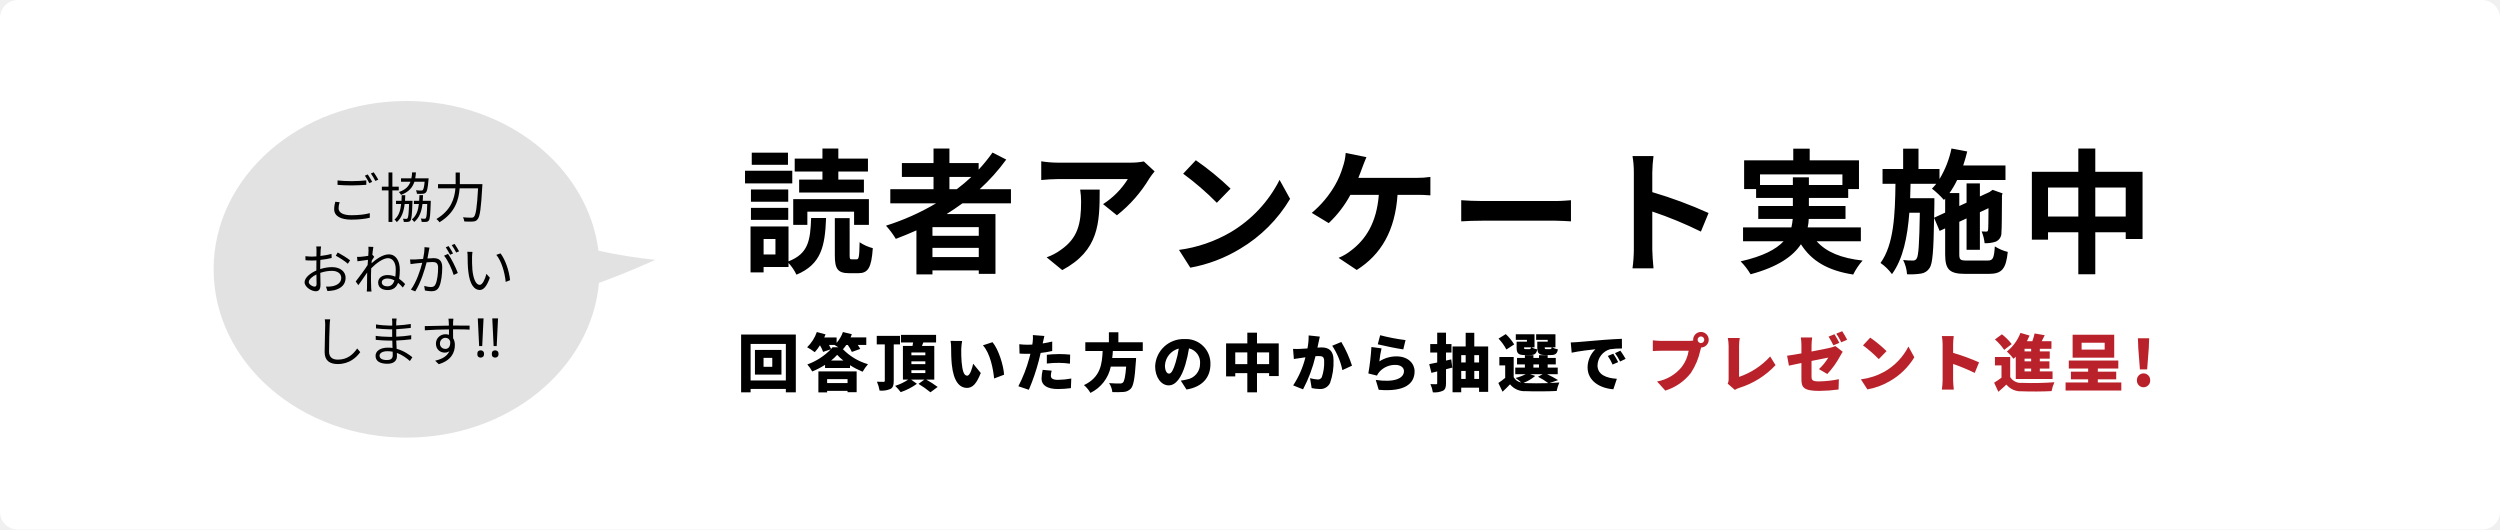
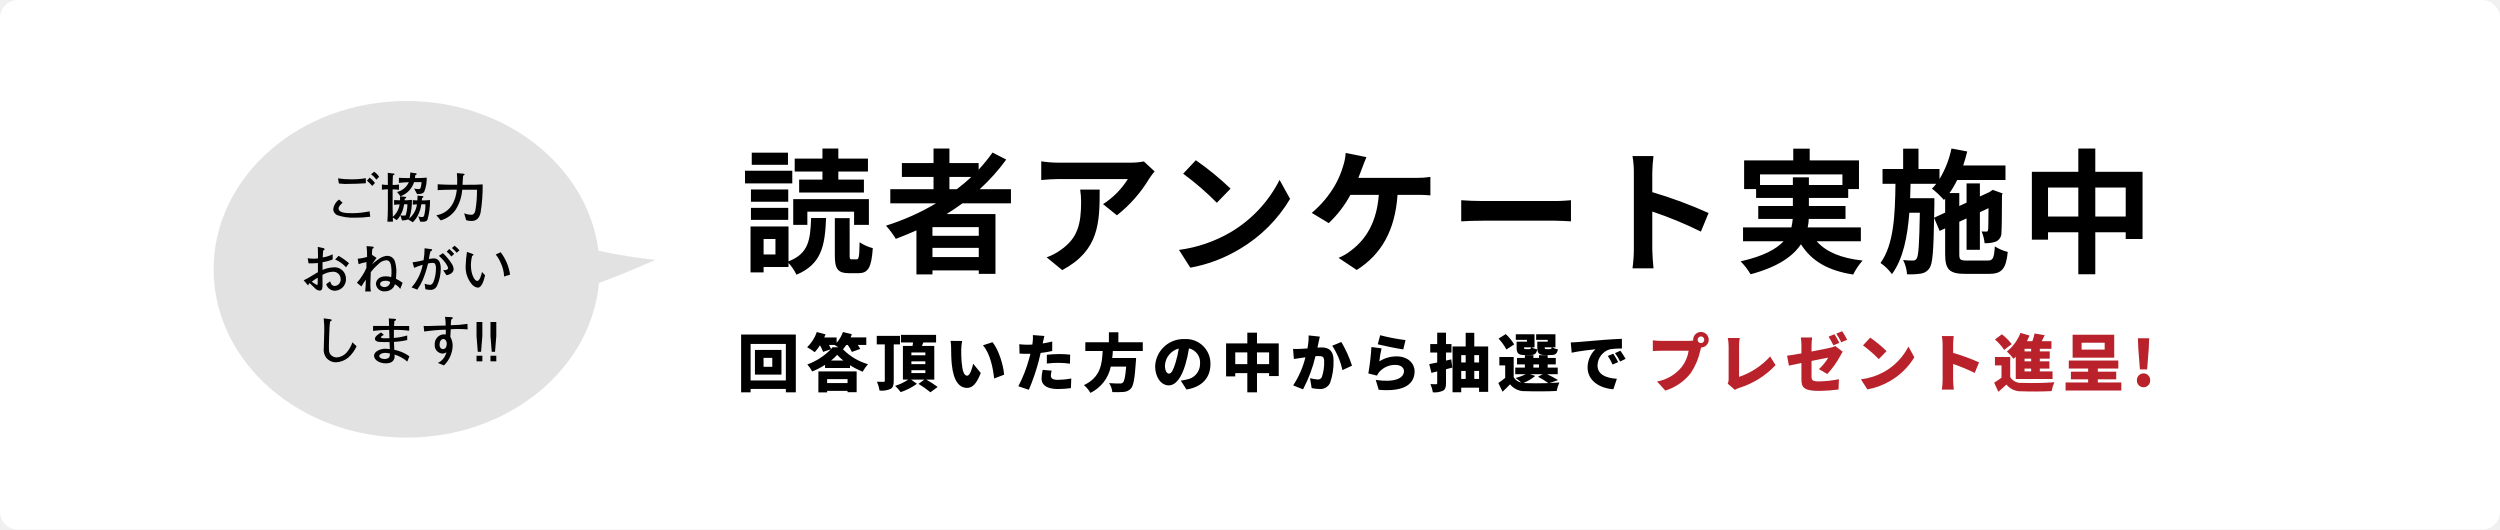
<svg xmlns="http://www.w3.org/2000/svg" width="557" height="118" viewBox="0 0 557 118">
-   <g id="グループ_41308" data-name="グループ 41308" transform="translate(-4949.56 -611.453)">
-     <path id="パス_3736" data-name="パス 3736" d="M4,0H553a4,4,0,0,1,4,4V114a4,4,0,0,1-4,4H4a4,4,0,0,1-4-4V4A4,4,0,0,1,4,0Z" transform="translate(4949.56 611.453)" fill="#fff" />
-     <path id="パス_3738" data-name="パス 3738" d="M18.24-18.48H13.05v2.88H27.48v-2.88h-5.7v-1.8h6.6v-2.88h-6.6v-2.25H18.24v2.25H12.06v2.88h6.18Zm-3.36,7.14H25.29V-8.4h3.3v-5.73H11.73V-8.4h3.15ZM10.56-24.48H2.49v2.7h8.07Zm.96,4.02H.99v2.82H11.52Zm-.9,4.17H2.31v2.73h8.31ZM2.31-9.51h8.31v-2.67H2.31ZM7.77-1.8H5.13V-5.25H7.77Zm2.91-6.24H2.22V2.19H5.13V.99h5.55V.09A10.3,10.3,0,0,1,12.45,2.7C18,.39,18.81-3.66,19.05-9.93H15.72c-.18,5.01-.6,7.92-5.04,9.66ZM24.81-.72c-.45,0-.51-.09-.51-.96V-9.9H21v8.25c0,3.03.6,4.02,3.21,4.02h2.01c2.16,0,2.94-1.14,3.24-5.58a9.372,9.372,0,0,1-2.94-1.32c-.06,3.33-.18,3.81-.66,3.81ZM46.53-19.08h4.89a40.966,40.966,0,0,1-3.24,2.73H46.53ZM53.07-5.97H42.75V-7.89H53.07ZM42.75-1.23V-3.27H53.07v2.04ZM60.24-13.2v-3.15H53.28a43.88,43.88,0,0,0,5.91-6.6l-3.06-1.56a36.533,36.533,0,0,1-3.09,3.81v-1.47H46.53v-3.24H42.99v3.24H35.94v3.09h7.05v2.73H33.36v3.15h10.2A53.4,53.4,0,0,1,32.4-8.22a19.657,19.657,0,0,1,2.19,2.94c1.53-.57,3.09-1.23,4.59-1.89V2.64h3.57v-.9H53.07v.78h3.72V-10.8H45.9c1.23-.78,2.37-1.56,3.54-2.4Zm15.42-3.06a16.631,16.631,0,0,1,.21,2.7c0,4.92-.72,8.1-4.53,10.74a11.854,11.854,0,0,1-3.15,1.65l3.48,2.85c8.19-4.38,8.34-10.5,8.34-17.94Zm14.19-6.27a14.946,14.946,0,0,1-3.03.27H70.65a23.783,23.783,0,0,1-3.66-.3v4.17c1.41-.12,2.4-.21,3.66-.21H86.28a17.841,17.841,0,0,1-5.52,5.58l3.09,2.49a30.187,30.187,0,0,0,7.23-8.22,15.1,15.1,0,0,1,1.17-1.56Zm11.58-.27-2.82,3a62.378,62.378,0,0,1,7.5,6.48l3.06-3.15A63,63,0,0,0,101.43-22.8ZM97.68-2.82l2.52,3.96a32.489,32.489,0,0,0,11.13-4.23,31.9,31.9,0,0,0,11.1-11.1l-2.34-4.23A28.447,28.447,0,0,1,109.17-6.75,30.92,30.92,0,0,1,97.68-2.82Zm39.96-16.05c.33-.78.6-1.56.84-2.19s.63-1.68.96-2.43l-4.62-.93a11.786,11.786,0,0,1-.63,3.09,18.854,18.854,0,0,1-1.74,4.08,22.973,22.973,0,0,1-5.19,6.18l3.78,2.28a24.6,24.6,0,0,0,4.83-6.3h6.33c-.48,6.27-2.97,9.96-6.12,12.36a11.171,11.171,0,0,1-2.85,1.68l4.05,2.7c5.43-3.42,8.55-8.76,9.09-16.74h4.2a31.01,31.01,0,0,1,3.12.12v-4.11a19.671,19.671,0,0,1-3.12.21Zm22.92,9.69c1.11-.09,3.12-.15,4.83-.15H181.5c1.26,0,2.79.12,3.51.15v-4.71c-.78.06-2.13.18-3.51.18H165.39c-1.56,0-3.75-.09-4.83-.18Zm55.11-1.86a97.982,97.982,0,0,0-12.54-4.65V-20.1a32.623,32.623,0,0,1,.27-3.63h-4.68a20.923,20.923,0,0,1,.3,3.63V-2.88a32.1,32.1,0,0,1-.3,4.17h4.68c-.12-1.2-.27-3.3-.27-4.17v-8.49A86.651,86.651,0,0,1,213.96-6.9Zm11.46-6.24v-2.37h18.36v2.37h-7.47v-1.71h-3.57v1.71ZM249.6-4.74V-7.83H237.75a10.186,10.186,0,0,0,.24-1.89h8.19V-12.6h-8.16v-1.8h8.76v-1.98h2.4v-6.39H238.2v-2.61h-3.66v2.61H223.59v6.39h2.67v1.98h8.19v1.8h-7.71v2.88h7.68a13.75,13.75,0,0,1-.3,1.89H223.35v3.09h9.03c-1.65,1.77-4.53,3.33-9.57,4.47a14.559,14.559,0,0,1,2.22,2.88c6.12-1.65,9.45-4.02,11.22-6.69,2.37,3.72,5.94,5.85,11.64,6.75a13.88,13.88,0,0,1,2.1-3.12c-4.74-.51-8.1-1.89-10.23-4.29Zm16.32-5.25.06-3v-1.35h-5.4c.03-1.05.06-2.13.09-3.21h5.73a11.184,11.184,0,0,1-.96,1.08,19.454,19.454,0,0,1,2.67,2.52l.27-.3v3.12Zm7.32,9.54c-1.5,0-1.71-.18-1.71-1.41V-9.09l1.62-.75v6.99h2.97v-8.37l1.92-.9c-.03,2.85-.03,4.5-.09,4.77-.03.39-.18.45-.42.45s-.66,0-1.02-.03a9.012,9.012,0,0,1,.66,2.61,6.783,6.783,0,0,0,2.46-.33,2.1,2.1,0,0,0,1.29-2.07c.09-.9.09-3.96.12-8.22l.12-.48-2.22-.78-.54.39-.12.09-2.16.99v-2.91h-2.97v4.29l-1.62.75v-2.88h-2.19a19.534,19.534,0,0,0,1.71-2.91h10.77v-3.24H272.4c.33-1.02.66-2.07.9-3.12l-3.51-.66a21.67,21.67,0,0,1-2.67,6.81v-2.25h-4.68v-4.53h-3.42v4.53h-4.59v3.3h2.88c-.09,6.93-.36,13.53-3.33,17.64a10.588,10.588,0,0,1,2.55,2.49c2.49-3.42,3.45-8.28,3.87-13.68h2.34c-.12,7.05-.3,9.57-.69,10.17a.871.871,0,0,1-.87.48,16.757,16.757,0,0,1-2.16-.12,8.377,8.377,0,0,1,.87,3.18,15.682,15.682,0,0,0,3.09-.15,2.687,2.687,0,0,0,1.92-1.23c.69-.96.9-3.84,1.02-11.19l1.23,2.91,1.23-.57v5.76c0,3.42.96,4.38,4.5,4.38h5.25c2.91,0,3.81-1.14,4.2-4.89a9.826,9.826,0,0,1-2.88-1.23c-.18,2.64-.42,3.15-1.59,3.15Zm28.59-9.81v-6.45h6.78v6.45Zm-10.53,0v-6.45h6.75v6.45Zm10.53-9.96v-5.19h-3.78v5.19H287.7V-5.1h3.6V-6.75h6.75V2.61h3.78V-6.75h6.78v1.5h3.75V-20.22Z" transform="translate(5114.56 669.952)" />
-     <path id="パス_3739" data-name="パス 3739" d="M7.854-4.368H5.908V-6.356H7.854ZM3.99-8.12v5.5H9.9v-5.5Zm-.966,6.8V-9.464h7.854v8.148ZM.91-11.55V1.33H3.024V.574h7.854V1.33H13.1V-11.55ZM24.626-1.61v.868h-4.55V-1.61Zm-6.5,2.954h1.946V.994h4.55V1.3h2.03V-3.332H18.13Zm2.828-7.1a10.052,10.052,0,0,0,1.358-1.274A10.387,10.387,0,0,0,23.7-5.754Zm.77-3.472c.238.126.546.322.854.518h-1.3c-.1.126-.21.252-.322.378-.112-.252-.28-.574-.462-.9Zm2.954,0a8.636,8.636,0,0,1,.91,1.554l1.862-.672a6.637,6.637,0,0,0-.546-.882H28.8v-1.68H25.3c.1-.238.2-.476.28-.714l-1.988-.49A7.3,7.3,0,0,1,22.19-9.7v-1.2H19.432a7.219,7.219,0,0,0,.294-.686L17.78-12.11a8.7,8.7,0,0,1-2.156,3.388,13.069,13.069,0,0,1,1.694,1.106,11.036,11.036,0,0,0,1.162-1.54,7.16,7.16,0,0,1,.7,1.47L20.9-8.26a13.944,13.944,0,0,1-5.236,3.374,8.118,8.118,0,0,1,1.092,1.568A18.421,18.421,0,0,0,19.614-4.8v.7h5.558v-.616a18.6,18.6,0,0,0,2.814,1.456,9.887,9.887,0,0,1,1.19-1.68A12.765,12.765,0,0,1,23.6-8.274a8.984,8.984,0,0,0,.742-.952Zm11.634-.126v-1.9h-5.18v1.9h1.792v8.078c0,.2-.07.266-.28.266s-.9,0-1.47-.028A8.325,8.325,0,0,1,31.766.938,4.957,4.957,0,0,0,34.188.574c.574-.322.728-.854.728-1.82V-9.352ZM38.85-3.6h3.108v.63H38.85Zm0-1.988h3.108v.63H38.85Zm0-1.974h3.108v.63H38.85Zm5.1,6.048v-7.5H41.2c.112-.252.21-.5.308-.77h2.842V-11.48H36.526v1.694h2.7c-.042.252-.084.518-.126.77H36.96v7.5h1.2a11.806,11.806,0,0,1-2.926,1.4,11.175,11.175,0,0,1,1.232,1.4A13.546,13.546,0,0,0,40.082-.574l-1.3-.938h2.968L40.432-.56a21.647,21.647,0,0,1,2.66,1.876L44.7.126a21.749,21.749,0,0,0-2.548-1.638Zm6.2-8.6-2.576-.028a8.212,8.212,0,0,1,.126,1.5c0,.882.014,2.464.154,3.78C48.244-1.064,49.6.336,51.24.336c1.218,0,2.1-.868,3.066-3.318L52.612-5.054c-.2.938-.686,2.674-1.33,2.674-.8,0-1.078-1.274-1.246-3.094-.084-.924-.084-1.834-.084-2.744A12.935,12.935,0,0,1,50.148-10.108Zm6.776.266-2.142.7c1.624,1.764,2.3,5.306,2.492,7.392L59.5-2.6C59.388-4.606,58.282-8.246,56.924-9.842Zm12.1,4.76a21.178,21.178,0,0,1,2.744-.154,20.127,20.127,0,0,1,2.408.182l.042-2.016c-.84-.084-1.68-.126-2.45-.126-.91,0-1.946.07-2.744.154Zm1.2-4.9c-.7.168-1.414.308-2.128.42l.056-.238c.07-.322.21-.994.322-1.428l-2.562-.2A7.55,7.55,0,0,1,65.87-9.87a4.967,4.967,0,0,1-.084.56c-.364.014-.742.028-1.106.028a14.427,14.427,0,0,1-1.792-.112l.056,2.086c.476.028,1.008.056,1.722.056.224,0,.462,0,.7-.014-.07.322-.168.658-.252.98A30.7,30.7,0,0,1,62.678-.028l2.338.784A46.028,46.028,0,0,0,67.228-5.7c.14-.546.28-1.162.42-1.75a22.426,22.426,0,0,0,2.576-.434ZM68.1-3.682a9.827,9.827,0,0,0-.252,1.974c0,1.414,1.218,2.3,3.64,2.3a22.816,22.816,0,0,0,2.9-.2l.084-2.142a17.586,17.586,0,0,1-2.968.294c-1.218,0-1.582-.364-1.582-.938A5.036,5.036,0,0,1,70.1-3.5Zm22.3-4.2V-9.828H84.966v-2.226H82.852v2.226H77.6v1.946h3.864c-.14,2.87-.448,5.852-4.172,7.6a6.237,6.237,0,0,1,1.442,1.736A8.356,8.356,0,0,0,83.272-4.41H86.7c-.168,2.184-.406,3.3-.742,3.584a1.012,1.012,0,0,1-.7.182c-.434,0-1.414,0-2.366-.084a4.362,4.362,0,0,1,.728,2,22.437,22.437,0,0,0,2.45-.028A2.411,2.411,0,0,0,87.752.49c.574-.644.868-2.24,1.106-5.964.042-.266.056-.854.056-.854h-5.32c.07-.518.112-1.036.14-1.554Zm7.308,2.59c-.49,1.61-.91,2.45-1.47,2.45-.476,0-.9-.63-.9-1.834a4.131,4.131,0,0,1,3.08-3.752A20.217,20.217,0,0,1,97.706-5.292ZM100.142.7c3.612-.6,5.334-2.744,5.334-5.656a5.437,5.437,0,0,0-5.768-5.586,6.323,6.323,0,0,0-6.552,6.09c0,2.366,1.316,4.228,3.024,4.228,1.638,0,2.884-1.862,3.71-4.634A29,29,0,0,0,100.7-8.47a3.213,3.213,0,0,1,2.464,3.444,3.512,3.512,0,0,1-2.94,3.486,9.955,9.955,0,0,1-1.358.252ZM115.85-4.956V-7.574h2.7v2.618Zm-4.844,0V-7.574h2.688v2.618Zm4.844-4.62V-11.97h-2.156v2.394h-4.732v7.35h2.044v-.728h2.688V1.33h2.156V-2.954h2.7V-2.3h2.142v-7.28Zm11.508-1.778a13.918,13.918,0,0,1-.266,2.9c-.616.042-1.19.084-1.6.1a15.439,15.439,0,0,1-1.61,0l.182,2.254c.462-.084,1.26-.2,1.708-.252.2-.028.5-.07.868-.126a20.153,20.153,0,0,1-2.73,6.258l2.2.882a31.354,31.354,0,0,0,2.772-7.392c.252-.014.49-.028.644-.028.868,0,1.288.126,1.288,1.134a9.893,9.893,0,0,1-.518,3.556.94.94,0,0,1-.938.532,8.8,8.8,0,0,1-1.694-.294L128.03.378a8.233,8.233,0,0,0,1.68.2A2.374,2.374,0,0,0,132.132-.77a13.853,13.853,0,0,0,.77-5.082c0-2.072-1.05-2.828-2.646-2.828-.252,0-.574.014-.938.042.084-.364.168-.742.238-1.12s.2-.91.294-1.33Zm5.25,2.3a15.66,15.66,0,0,1,2.268,5.432l2.142-.994a25.711,25.711,0,0,0-2.38-5.278Zm10.15-.322c1.092.28,4.228.938,5.684,1.134l.5-2.072A42.954,42.954,0,0,1,143.29-11.4Zm.84.91-2.254-.308a53.156,53.156,0,0,1-.686,5.894l1.918.476a3.563,3.563,0,0,1,.574-.868,4.645,4.645,0,0,1,3.584-1.512c1.106,0,1.862.588,1.862,1.372,0,1.694-2.24,2.576-6.286,1.974l.658,2.2c6.1.532,7.994-1.554,7.994-4.13,0-1.694-1.414-3.318-4.018-3.318a7.017,7.017,0,0,0-3.836,1.12A24.063,24.063,0,0,1,143.6-8.47Zm15.526,2.45-1.162.266V-7.546h1.218V-9.422h-1.218V-11.97H156v2.548h-1.554v1.876H156V-5.32c-.658.14-1.26.266-1.778.364l.49,1.946L156-3.332v2.59c0,.2-.07.266-.266.266s-.756,0-1.246-.028a7.027,7.027,0,0,1,.546,1.834A4.56,4.56,0,0,0,157.29.966c.518-.294.672-.784.672-1.694V-3.822c.476-.126.938-.238,1.4-.364Zm5.138,4.354V-3.444h1.064v1.778ZM161.35-3.444h.994v1.778h-.994Zm.994-3.514v1.624h-.994V-6.958Zm2.982,0v1.624h-1.064V-6.958ZM164.262-8.89v-3.052h-1.918V-8.89h-2.926V1.316h1.932V.28h3.976v.938h2.03V-8.89ZM180.32-8.3c-.308,0-.364-.042-.364-.364v-.042h1.554c-.056.336-.126.406-.364.406Zm.308-1.666H178.3v1.316c0,1.288.378,1.666,1.75,1.666h1.3c.938,0,1.372-.28,1.54-1.26a4.562,4.562,0,0,1-1.316-.462h.77v-2.9h-4.3v1.246h2.576ZM175.714-8.3c-.308,0-.364-.042-.364-.364v-.042H176.9c-.056.336-.126.406-.364.406Zm.28-1.666h-2.3v1.316c0,1.288.378,1.666,1.75,1.666h1.3c.938,0,1.372-.28,1.54-1.26a4.562,4.562,0,0,1-1.316-.462h.714v-2.9h-4.172v1.246h2.478Zm-2.842.616a10.914,10.914,0,0,0-1.876-2.3l-1.61,1.008a10.881,10.881,0,0,1,1.75,2.422Zm3.556,6.636h2.786l-1.036.574a15.379,15.379,0,0,1,2.3,1.414c-1.82.056-3.794.056-5.012,0L175.21-.77a9.545,9.545,0,0,0,2.632-1.554Zm.728-2.184h1.246v.714h-1.246Zm5.5,3.5a24.865,24.865,0,0,0-2.45-1.316h2.366v-1.47h-2.24V-4.9h1.806V-6.342h-1.806v-.6h-1.932v.6h-1.246v-.6h-1.9v.6h-1.75V-4.9h1.75v.714H173.39v1.47h2.324a10.09,10.09,0,0,1-2.254.84,12.722,12.722,0,0,1,1.274,1.022,2.408,2.408,0,0,1-1.694-1.2V-6.552h-3.192v1.876h1.3V-1.89c-.5.42-1.05.812-1.526,1.134l.938,1.946c.658-.616,1.176-1.12,1.666-1.652a4.156,4.156,0,0,0,3.514,1.526c1.848.084,4.984.056,6.874-.042a9.34,9.34,0,0,1,.6-1.89c-.63.056-1.386.1-2.184.126ZM195.23-7.28l-1.218.5a11.248,11.248,0,0,1,1.064,1.918l1.246-.546A18.556,18.556,0,0,0,195.23-7.28Zm1.582-.672-1.2.546a11.725,11.725,0,0,1,1.134,1.862l1.232-.588C197.694-6.636,197.176-7.448,196.812-7.952Zm-11.06-1.834.21,2.282c1.666-.364,4.1-.644,5.292-.77a5.652,5.652,0,0,0-1.75,4.046c0,2.954,2.646,4.634,5.74,4.872l.784-2.338c-2.394-.14-4.312-.938-4.312-2.982a3.854,3.854,0,0,1,2.786-3.6,17.407,17.407,0,0,1,2.66-.168l-.014-2.156c-1.008.042-2.646.126-4.032.238-2.534.224-4.634.392-5.936.5C186.914-9.828,186.312-9.8,185.752-9.786Z" transform="translate(5113.769 697.539)" />
-     <path id="パス_3737" data-name="パス 3737" d="M11.97-9.646a.747.747,0,0,1-.742-.742.747.747,0,0,1,.742-.742.747.747,0,0,1,.742.742A.747.747,0,0,1,11.97-9.646Zm-8.9-.49c-.462,0-1.386-.07-1.82-.126v2.394c.364-.028,1.134-.07,1.82-.07h6.16a7.865,7.865,0,0,1-1.54,3.612,9.162,9.162,0,0,1-5.5,3.234L4.032.938A11.481,11.481,0,0,0,9.73-3a14.751,14.751,0,0,0,2.114-5.068c.042-.168.1-.378.168-.588a1.755,1.755,0,0,0,1.694-1.736,1.745,1.745,0,0,0-1.736-1.736,1.745,1.745,0,0,0-1.736,1.736.8.8,0,0,0,.014.182,7.3,7.3,0,0,1-1.008.07ZM19.53.784A3.64,3.64,0,0,1,20.5.336a18.654,18.654,0,0,0,8.092-5.068l-1.2-1.932a16.5,16.5,0,0,1-6.93,4.55v-6.9a10.994,10.994,0,0,1,.154-1.764h-2.66a9.241,9.241,0,0,1,.182,1.764v7.364a2.112,2.112,0,0,1-.21,1.036ZM44.548-10.388a19.983,19.983,0,0,0-1.106-1.9l-1.316.532a15.616,15.616,0,0,1,1.106,1.932ZM42.812-9.7c-.252-.49-.742-1.4-1.092-1.918l-1.316.532a18.967,18.967,0,0,1,1.078,1.946Zm-6.2.588a14.109,14.109,0,0,1,.14-1.792H34.23a14.4,14.4,0,0,1,.126,1.792V-7.35c-1.33.238-2.52.434-3.192.518L31.57-4.62c.6-.14,1.624-.35,2.786-.588v3.584c0,1.82.448,2.632,3.962,2.632A36.062,36.062,0,0,0,42.63.7l.07-2.3a24.077,24.077,0,0,1-4.452.49c-1.456,0-1.638-.294-1.638-1.12V-5.67c1.694-.336,3.234-.644,3.738-.742A11.492,11.492,0,0,1,38.262-3.85l1.862,1.092a19.336,19.336,0,0,0,2.912-4.088c.14-.28.378-.644.518-.868L41.916-8.988a4.883,4.883,0,0,1-1.134.378c-.644.154-2.352.5-4.172.84Zm13.076-1.75-1.61,1.722A29.18,29.18,0,0,1,51.59-6.076l1.736-1.778A28.247,28.247,0,0,0,49.686-10.864Zm-2.072,9.3L49.056.672a14.94,14.94,0,0,0,5.012-1.848,15.14,15.14,0,0,0,5.446-5.306L58.2-8.876a13.528,13.528,0,0,1-5.348,5.6A14.407,14.407,0,0,1,47.614-1.568Zm26.32-3.794a46.286,46.286,0,0,0-5.782-2.114V-9.394a16.645,16.645,0,0,1,.14-1.82H65.646a9.78,9.78,0,0,1,.168,1.82V-1.4A15.717,15.717,0,0,1,65.646.714h2.66c-.07-.63-.154-1.736-.154-2.114V-5a43.662,43.662,0,0,1,4.816,2ZM85.54-7.8H84.07v-.574h1.47Zm0,2.212H84.07v-.588h1.47Zm0,2.254H84.07v-.63h1.47ZM82.11-1.638h8.2V-3.332H87.472v-.63h2.142V-5.586H87.472v-.588h2.212V-7.8H87.472v-.574h2.59v-1.694h-2.17c.224-.42.448-.882.672-1.33l-2.254-.392a13.7,13.7,0,0,1-.5,1.722H84.6q.315-.63.588-1.26l-2.03-.588A9.74,9.74,0,0,1,80.136-7.77,13.313,13.313,0,0,1,81.62-6.146c.168-.14.322-.294.49-.462Zm-.9-7.784a12.374,12.374,0,0,0-2.184-2.184l-1.554,1.148a11.74,11.74,0,0,1,2.058,2.324Zm-.336,2.87h-3.4v1.876h1.456v2.744c-.546.406-1.12.8-1.638,1.106l.938,2.03c.714-.6,1.26-1.092,1.792-1.61a4.119,4.119,0,0,0,3.458,1.5c1.792.084,4.774.056,6.608-.042a9.312,9.312,0,0,1,.63-1.974,66.783,66.783,0,0,1-7.21.14,2.774,2.774,0,0,1-2.632-1.288ZM101.92-8.2H96.782V-9.73h5.138Zm2.128-3.3H94.78v5.1h9.268ZM100.394-.868v-.7h4.1V-3.276h-4.1v-.7h4.564V-5.754H93.926v1.778h4.312v.7H94.4v1.708h3.836v.7H93.212V.924H105.63V-.868Zm9.38-2.912h1.61l.364-4.732.084-2.212h-2.506l.084,2.212Zm.8,3.976a1.484,1.484,0,0,0,1.484-1.554,1.48,1.48,0,0,0-1.484-1.54,1.478,1.478,0,0,0-1.47,1.54A1.481,1.481,0,0,0,110.572.2Z" transform="translate(5316.56 697.539)" fill="#b9222a" />
-     <g id="グループ_41307" data-name="グループ 41307" transform="translate(4418.56 157.453)">
-       <path id="合体_1" data-name="合体 1" d="M4261,37.5C4261,16.79,4280.252,0,4304,0c22.143,0,40.376,14.6,42.741,33.357a113.684,113.684,0,0,0,12.666,2.04c-4.7,2.122-8.986,3.826-12.545,5.137C4345.09,59.825,4326.577,75,4304,75,4280.252,75,4261,58.211,4261,37.5Z" transform="translate(-3682.406 476.5)" fill="#e2e2e2" />
-       <text id="ご協力_おねがい_します_" data-name="ご協力 おねがい します!!" transform="translate(621.594 502.5)" font-size="12" font-family="MidashiGoPro-MB31, A-OTF Midashi Go MB31 Pro">
-         <tspan x="-18" y="0">ご協力</tspan>
-         <tspan x="-24" y="16">おねがい</tspan>
-         <tspan x="-21.108" y="32">します!!</tspan>
-       </text>
-     </g>
+   <g id="グループ_41" data-name="グループ 41" transform="translate(-2739.488 249.216)">
+     <path id="長方形_31364" data-name="長方形 31364" d="M4,0H553a4,4,0,0,1,4,4V114a4,4,0,0,1-4,4H4a4,4,0,0,1-4-4V4A4,4,0,0,1,4,0Z" transform="translate(2739.488 -249.216)" fill="#fff" />
+     <path id="読者アンケート実施中" d="M18.24-18.48H13.05v2.88H27.48v-2.88h-5.7v-1.8h6.6v-2.88h-6.6v-2.25H18.24v2.25H12.06v2.88h6.18Zm-3.36,7.14H25.29V-8.4h3.3v-5.73H11.73V-8.4h3.15ZM10.56-24.48H2.49v2.7h8.07Zm.96,4.02H.99v2.82H11.52Zm-.9,4.17H2.31v2.73h8.31ZM2.31-9.51h8.31v-2.67H2.31ZM7.77-1.8H5.13V-5.25H7.77Zm2.91-6.24H2.22V2.19H5.13V.99h5.55V.09A10.3,10.3,0,0,1,12.45,2.7C18,.39,18.81-3.66,19.05-9.93H15.72c-.18,5.01-.6,7.92-5.04,9.66ZM24.81-.72c-.45,0-.51-.09-.51-.96V-9.9H21v8.25c0,3.03.6,4.02,3.21,4.02h2.01c2.16,0,2.94-1.14,3.24-5.58a9.372,9.372,0,0,1-2.94-1.32c-.06,3.33-.18,3.81-.66,3.81ZM46.53-19.08h4.89a40.966,40.966,0,0,1-3.24,2.73H46.53ZM53.07-5.97H42.75V-7.89H53.07ZM42.75-1.23V-3.27H53.07v2.04ZM60.24-13.2v-3.15H53.28a43.88,43.88,0,0,0,5.91-6.6l-3.06-1.56a36.533,36.533,0,0,1-3.09,3.81v-1.47H46.53v-3.24H42.99v3.24H35.94v3.09h7.05v2.73H33.36v3.15h10.2A53.4,53.4,0,0,1,32.4-8.22a19.657,19.657,0,0,1,2.19,2.94c1.53-.57,3.09-1.23,4.59-1.89V2.64h3.57v-.9H53.07v.78h3.72V-10.8H45.9c1.23-.78,2.37-1.56,3.54-2.4Zm15.42-3.06a16.631,16.631,0,0,1,.21,2.7c0,4.92-.72,8.1-4.53,10.74a11.854,11.854,0,0,1-3.15,1.65l3.48,2.85c8.19-4.38,8.34-10.5,8.34-17.94Zm14.19-6.27a14.946,14.946,0,0,1-3.03.27H70.65a23.783,23.783,0,0,1-3.66-.3v4.17c1.41-.12,2.4-.21,3.66-.21H86.28a17.841,17.841,0,0,1-5.52,5.58l3.09,2.49a30.187,30.187,0,0,0,7.23-8.22,15.1,15.1,0,0,1,1.17-1.56Zm11.58-.27-2.82,3a62.378,62.378,0,0,1,7.5,6.48l3.06-3.15A63,63,0,0,0,101.43-22.8ZM97.68-2.82l2.52,3.96a32.489,32.489,0,0,0,11.13-4.23,31.9,31.9,0,0,0,11.1-11.1l-2.34-4.23A28.447,28.447,0,0,1,109.17-6.75,30.92,30.92,0,0,1,97.68-2.82Zm39.96-16.05c.33-.78.6-1.56.84-2.19s.63-1.68.96-2.43l-4.62-.93a11.786,11.786,0,0,1-.63,3.09,18.854,18.854,0,0,1-1.74,4.08,22.973,22.973,0,0,1-5.19,6.18l3.78,2.28a24.6,24.6,0,0,0,4.83-6.3h6.33c-.48,6.27-2.97,9.96-6.12,12.36a11.171,11.171,0,0,1-2.85,1.68l4.05,2.7c5.43-3.42,8.55-8.76,9.09-16.74h4.2a31.01,31.01,0,0,1,3.12.12v-4.11a19.671,19.671,0,0,1-3.12.21Zm22.92,9.69c1.11-.09,3.12-.15,4.83-.15H181.5c1.26,0,2.79.12,3.51.15v-4.71c-.78.06-2.13.18-3.51.18H165.39c-1.56,0-3.75-.09-4.83-.18Zm55.11-1.86a97.982,97.982,0,0,0-12.54-4.65V-20.1a32.623,32.623,0,0,1,.27-3.63h-4.68a20.923,20.923,0,0,1,.3,3.63V-2.88a32.1,32.1,0,0,1-.3,4.17h4.68c-.12-1.2-.27-3.3-.27-4.17v-8.49A86.651,86.651,0,0,1,213.96-6.9Zm11.46-6.24v-2.37h18.36v2.37h-7.47v-1.71h-3.57v1.71ZM249.6-4.74V-7.83H237.75a10.186,10.186,0,0,0,.24-1.89h8.19V-12.6h-8.16v-1.8h8.76v-1.98h2.4v-6.39H238.2v-2.61h-3.66v2.61H223.59v6.39h2.67v1.98h8.19v1.8h-7.71v2.88h7.68a13.75,13.75,0,0,1-.3,1.89H223.35v3.09h9.03c-1.65,1.77-4.53,3.33-9.57,4.47a14.559,14.559,0,0,1,2.22,2.88c6.12-1.65,9.45-4.02,11.22-6.69,2.37,3.72,5.94,5.85,11.64,6.75a13.88,13.88,0,0,1,2.1-3.12c-4.74-.51-8.1-1.89-10.23-4.29Zm16.32-5.25.06-3v-1.35h-5.4c.03-1.05.06-2.13.09-3.21h5.73a11.184,11.184,0,0,1-.96,1.08,19.454,19.454,0,0,1,2.67,2.52l.27-.3v3.12Zm7.32,9.54c-1.5,0-1.71-.18-1.71-1.41V-9.09l1.62-.75v6.99h2.97v-8.37l1.92-.9c-.03,2.85-.03,4.5-.09,4.77-.03.39-.18.45-.42.45s-.66,0-1.02-.03a9.012,9.012,0,0,1,.66,2.61,6.783,6.783,0,0,0,2.46-.33,2.1,2.1,0,0,0,1.29-2.07c.09-.9.09-3.96.12-8.22l.12-.48-2.22-.78-.54.39-.12.09-2.16.99v-2.91h-2.97v4.29l-1.62.75v-2.88h-2.19a19.534,19.534,0,0,0,1.71-2.91h10.77v-3.24H272.4c.33-1.02.66-2.07.9-3.12l-3.51-.66a21.67,21.67,0,0,1-2.67,6.81v-2.25h-4.68v-4.53h-3.42v4.53h-4.59v3.3h2.88c-.09,6.93-.36,13.53-3.33,17.64a10.588,10.588,0,0,1,2.55,2.49c2.49-3.42,3.45-8.28,3.87-13.68h2.34c-.12,7.05-.3,9.57-.69,10.17a.871.871,0,0,1-.87.48,16.757,16.757,0,0,1-2.16-.12,8.377,8.377,0,0,1,.87,3.18,15.682,15.682,0,0,0,3.09-.15,2.687,2.687,0,0,0,1.92-1.23c.69-.96.9-3.84,1.02-11.19l1.23,2.91,1.23-.57v5.76c0,3.42.96,4.38,4.5,4.38h5.25c2.91,0,3.81-1.14,4.2-4.89a9.826,9.826,0,0,1-2.88-1.23c-.18,2.64-.42,3.15-1.59,3.15Zm28.59-9.81v-6.45h6.78v6.45Zm-10.53,0v-6.45h6.75v6.45Zm10.53-9.96v-5.19h-3.78v5.19H287.7V-5.1h3.6V-6.75h6.75V2.61h3.78V-6.75h6.78v1.5h3.75V-20.22Z" transform="translate(2904.488 -190.716)" />
+     <path id="回答頂いた方の中から抽選で" d="M7.854-4.368H5.908V-6.356H7.854ZM3.99-8.12v5.5H9.9v-5.5Zm-.966,6.8V-9.464h7.854v8.148ZM.91-11.55V1.33H3.024V.574h7.854V1.33H13.1V-11.55ZM24.626-1.61v.868h-4.55V-1.61Zm-6.5,2.954h1.946V.994h4.55V1.3h2.03V-3.332H18.13Zm2.828-7.1a10.052,10.052,0,0,0,1.358-1.274A10.387,10.387,0,0,0,23.7-5.754Zm.77-3.472c.238.126.546.322.854.518h-1.3c-.1.126-.21.252-.322.378-.112-.252-.28-.574-.462-.9Zm2.954,0a8.636,8.636,0,0,1,.91,1.554l1.862-.672a6.637,6.637,0,0,0-.546-.882H28.8v-1.68H25.3c.1-.238.2-.476.28-.714l-1.988-.49A7.3,7.3,0,0,1,22.19-9.7v-1.2H19.432a7.219,7.219,0,0,0,.294-.686L17.78-12.11a8.7,8.7,0,0,1-2.156,3.388,13.069,13.069,0,0,1,1.694,1.106,11.036,11.036,0,0,0,1.162-1.54,7.16,7.16,0,0,1,.7,1.47L20.9-8.26a13.944,13.944,0,0,1-5.236,3.374,8.118,8.118,0,0,1,1.092,1.568A18.421,18.421,0,0,0,19.614-4.8v.7h5.558v-.616a18.6,18.6,0,0,0,2.814,1.456,9.887,9.887,0,0,1,1.19-1.68A12.765,12.765,0,0,1,23.6-8.274a8.984,8.984,0,0,0,.742-.952Zm11.634-.126v-1.9h-5.18v1.9h1.792v8.078c0,.2-.07.266-.28.266s-.9,0-1.47-.028A8.325,8.325,0,0,1,31.766.938,4.957,4.957,0,0,0,34.188.574c.574-.322.728-.854.728-1.82V-9.352ZM38.85-3.6h3.108v.63H38.85Zm0-1.988h3.108v.63H38.85Zm0-1.974h3.108v.63H38.85Zm5.1,6.048v-7.5H41.2c.112-.252.21-.5.308-.77h2.842V-11.48H36.526v1.694h2.7c-.042.252-.084.518-.126.77H36.96v7.5h1.2a11.806,11.806,0,0,1-2.926,1.4,11.175,11.175,0,0,1,1.232,1.4A13.546,13.546,0,0,0,40.082-.574l-1.3-.938h2.968L40.432-.56a21.647,21.647,0,0,1,2.66,1.876L44.7.126a21.749,21.749,0,0,0-2.548-1.638Zm6.2-8.6-2.576-.028a8.212,8.212,0,0,1,.126,1.5c0,.882.014,2.464.154,3.78C48.244-1.064,49.6.336,51.24.336c1.218,0,2.1-.868,3.066-3.318L52.612-5.054c-.2.938-.686,2.674-1.33,2.674-.8,0-1.078-1.274-1.246-3.094-.084-.924-.084-1.834-.084-2.744A12.935,12.935,0,0,1,50.148-10.108Zm6.776.266-2.142.7c1.624,1.764,2.3,5.306,2.492,7.392L59.5-2.6C59.388-4.606,58.282-8.246,56.924-9.842Zm12.1,4.76a21.178,21.178,0,0,1,2.744-.154,20.127,20.127,0,0,1,2.408.182l.042-2.016c-.84-.084-1.68-.126-2.45-.126-.91,0-1.946.07-2.744.154Zm1.2-4.9c-.7.168-1.414.308-2.128.42l.056-.238c.07-.322.21-.994.322-1.428l-2.562-.2A7.55,7.55,0,0,1,65.87-9.87a4.967,4.967,0,0,1-.084.56c-.364.014-.742.028-1.106.028a14.427,14.427,0,0,1-1.792-.112l.056,2.086c.476.028,1.008.056,1.722.056.224,0,.462,0,.7-.014-.07.322-.168.658-.252.98A30.7,30.7,0,0,1,62.678-.028l2.338.784A46.028,46.028,0,0,0,67.228-5.7c.14-.546.28-1.162.42-1.75a22.426,22.426,0,0,0,2.576-.434ZM68.1-3.682a9.827,9.827,0,0,0-.252,1.974c0,1.414,1.218,2.3,3.64,2.3a22.816,22.816,0,0,0,2.9-.2l.084-2.142a17.586,17.586,0,0,1-2.968.294c-1.218,0-1.582-.364-1.582-.938A5.036,5.036,0,0,1,70.1-3.5Zm22.3-4.2V-9.828H84.966v-2.226H82.852v2.226H77.6v1.946h3.864c-.14,2.87-.448,5.852-4.172,7.6a6.237,6.237,0,0,1,1.442,1.736A8.356,8.356,0,0,0,83.272-4.41H86.7c-.168,2.184-.406,3.3-.742,3.584a1.012,1.012,0,0,1-.7.182c-.434,0-1.414,0-2.366-.084a4.362,4.362,0,0,1,.728,2,22.437,22.437,0,0,0,2.45-.028A2.411,2.411,0,0,0,87.752.49c.574-.644.868-2.24,1.106-5.964.042-.266.056-.854.056-.854h-5.32c.07-.518.112-1.036.14-1.554Zm7.308,2.59c-.49,1.61-.91,2.45-1.47,2.45-.476,0-.9-.63-.9-1.834a4.131,4.131,0,0,1,3.08-3.752A20.217,20.217,0,0,1,97.706-5.292ZM100.142.7c3.612-.6,5.334-2.744,5.334-5.656a5.437,5.437,0,0,0-5.768-5.586,6.323,6.323,0,0,0-6.552,6.09c0,2.366,1.316,4.228,3.024,4.228,1.638,0,2.884-1.862,3.71-4.634A29,29,0,0,0,100.7-8.47a3.213,3.213,0,0,1,2.464,3.444,3.512,3.512,0,0,1-2.94,3.486,9.955,9.955,0,0,1-1.358.252ZM115.85-4.956V-7.574h2.7v2.618Zm-4.844,0V-7.574h2.688v2.618Zm4.844-4.62V-11.97h-2.156v2.394h-4.732v7.35h2.044v-.728h2.688V1.33h2.156V-2.954h2.7V-2.3h2.142v-7.28Zm11.508-1.778a13.918,13.918,0,0,1-.266,2.9c-.616.042-1.19.084-1.6.1a15.439,15.439,0,0,1-1.61,0l.182,2.254c.462-.084,1.26-.2,1.708-.252.2-.028.5-.07.868-.126a20.153,20.153,0,0,1-2.73,6.258l2.2.882a31.354,31.354,0,0,0,2.772-7.392c.252-.014.49-.028.644-.028.868,0,1.288.126,1.288,1.134a9.893,9.893,0,0,1-.518,3.556.94.94,0,0,1-.938.532,8.8,8.8,0,0,1-1.694-.294L128.03.378a8.233,8.233,0,0,0,1.68.2A2.374,2.374,0,0,0,132.132-.77a13.853,13.853,0,0,0,.77-5.082c0-2.072-1.05-2.828-2.646-2.828-.252,0-.574.014-.938.042.084-.364.168-.742.238-1.12s.2-.91.294-1.33Zm5.25,2.3a15.66,15.66,0,0,1,2.268,5.432l2.142-.994a25.711,25.711,0,0,0-2.38-5.278Zm10.15-.322c1.092.28,4.228.938,5.684,1.134l.5-2.072A42.954,42.954,0,0,1,143.29-11.4Zm.84.91-2.254-.308a53.156,53.156,0,0,1-.686,5.894l1.918.476a3.563,3.563,0,0,1,.574-.868,4.645,4.645,0,0,1,3.584-1.512c1.106,0,1.862.588,1.862,1.372,0,1.694-2.24,2.576-6.286,1.974l.658,2.2c6.1.532,7.994-1.554,7.994-4.13,0-1.694-1.414-3.318-4.018-3.318a7.017,7.017,0,0,0-3.836,1.12A24.063,24.063,0,0,1,143.6-8.47Zm15.526,2.45-1.162.266V-7.546h1.218V-9.422h-1.218V-11.97H156v2.548h-1.554v1.876H156V-5.32c-.658.14-1.26.266-1.778.364l.49,1.946L156-3.332v2.59c0,.2-.07.266-.266.266s-.756,0-1.246-.028a7.027,7.027,0,0,1,.546,1.834A4.56,4.56,0,0,0,157.29.966c.518-.294.672-.784.672-1.694V-3.822c.476-.126.938-.238,1.4-.364Zm5.138,4.354V-3.444h1.064v1.778ZM161.35-3.444h.994v1.778h-.994Zm.994-3.514v1.624h-.994V-6.958Zm2.982,0v1.624h-1.064V-6.958ZM164.262-8.89v-3.052h-1.918V-8.89h-2.926V1.316h1.932V.28h3.976v.938h2.03V-8.89ZM180.32-8.3c-.308,0-.364-.042-.364-.364v-.042h1.554c-.056.336-.126.406-.364.406Zm.308-1.666H178.3v1.316c0,1.288.378,1.666,1.75,1.666h1.3c.938,0,1.372-.28,1.54-1.26a4.562,4.562,0,0,1-1.316-.462h.77v-2.9h-4.3v1.246h2.576ZM175.714-8.3c-.308,0-.364-.042-.364-.364v-.042H176.9c-.056.336-.126.406-.364.406Zm.28-1.666h-2.3v1.316c0,1.288.378,1.666,1.75,1.666h1.3c.938,0,1.372-.28,1.54-1.26a4.562,4.562,0,0,1-1.316-.462h.714v-2.9h-4.172v1.246h2.478Zm-2.842.616a10.914,10.914,0,0,0-1.876-2.3l-1.61,1.008a10.881,10.881,0,0,1,1.75,2.422Zm3.556,6.636h2.786l-1.036.574a15.379,15.379,0,0,1,2.3,1.414c-1.82.056-3.794.056-5.012,0L175.21-.77a9.545,9.545,0,0,0,2.632-1.554Zm.728-2.184h1.246v.714h-1.246Zm5.5,3.5a24.865,24.865,0,0,0-2.45-1.316h2.366v-1.47h-2.24V-4.9h1.806V-6.342h-1.806v-.6h-1.932v.6h-1.246v-.6h-1.9v.6h-1.75V-4.9h1.75v.714H173.39v1.47h2.324a10.09,10.09,0,0,1-2.254.84,12.722,12.722,0,0,1,1.274,1.022,2.408,2.408,0,0,1-1.694-1.2V-6.552h-3.192v1.876h1.3V-1.89c-.5.42-1.05.812-1.526,1.134l.938,1.946c.658-.616,1.176-1.12,1.666-1.652a4.156,4.156,0,0,0,3.514,1.526c1.848.084,4.984.056,6.874-.042a9.34,9.34,0,0,1,.6-1.89c-.63.056-1.386.1-2.184.126ZM195.23-7.28l-1.218.5a11.248,11.248,0,0,1,1.064,1.918l1.246-.546A18.556,18.556,0,0,0,195.23-7.28Zm1.582-.672-1.2.546a11.725,11.725,0,0,1,1.134,1.862l1.232-.588C197.694-6.636,197.176-7.448,196.812-7.952Zm-11.06-1.834.21,2.282c1.666-.364,4.1-.644,5.292-.77a5.652,5.652,0,0,0-1.75,4.046c0,2.954,2.646,4.634,5.74,4.872l.784-2.338c-2.394-.14-4.312-.938-4.312-2.982a3.854,3.854,0,0,1,2.786-3.6,17.407,17.407,0,0,1,2.66-.168l-.014-2.156c-1.008.042-2.646.126-4.032.238-2.534.224-4.634.392-5.936.5C186.914-9.828,186.312-9.8,185.752-9.786Z" transform="translate(2903.697 -163.13)" />
+     <path id="プレゼント進呈_" data-name="プレゼント進呈!" d="M11.97-9.646a.747.747,0,0,1-.742-.742.747.747,0,0,1,.742-.742.747.747,0,0,1,.742.742A.747.747,0,0,1,11.97-9.646Zm-8.9-.49c-.462,0-1.386-.07-1.82-.126v2.394c.364-.028,1.134-.07,1.82-.07h6.16a7.865,7.865,0,0,1-1.54,3.612,9.162,9.162,0,0,1-5.5,3.234L4.032.938A11.481,11.481,0,0,0,9.73-3a14.751,14.751,0,0,0,2.114-5.068c.042-.168.1-.378.168-.588a1.755,1.755,0,0,0,1.694-1.736,1.745,1.745,0,0,0-1.736-1.736,1.745,1.745,0,0,0-1.736,1.736.8.8,0,0,0,.014.182,7.3,7.3,0,0,1-1.008.07ZM19.53.784A3.64,3.64,0,0,1,20.5.336a18.654,18.654,0,0,0,8.092-5.068l-1.2-1.932a16.5,16.5,0,0,1-6.93,4.55v-6.9a10.994,10.994,0,0,1,.154-1.764h-2.66a9.241,9.241,0,0,1,.182,1.764v7.364a2.112,2.112,0,0,1-.21,1.036ZM44.548-10.388a19.983,19.983,0,0,0-1.106-1.9l-1.316.532a15.616,15.616,0,0,1,1.106,1.932ZM42.812-9.7c-.252-.49-.742-1.4-1.092-1.918l-1.316.532a18.967,18.967,0,0,1,1.078,1.946Zm-6.2.588a14.109,14.109,0,0,1,.14-1.792H34.23a14.4,14.4,0,0,1,.126,1.792V-7.35c-1.33.238-2.52.434-3.192.518L31.57-4.62c.6-.14,1.624-.35,2.786-.588v3.584c0,1.82.448,2.632,3.962,2.632A36.062,36.062,0,0,0,42.63.7l.07-2.3a24.077,24.077,0,0,1-4.452.49c-1.456,0-1.638-.294-1.638-1.12V-5.67c1.694-.336,3.234-.644,3.738-.742A11.492,11.492,0,0,1,38.262-3.85l1.862,1.092a19.336,19.336,0,0,0,2.912-4.088c.14-.28.378-.644.518-.868L41.916-8.988a4.883,4.883,0,0,1-1.134.378c-.644.154-2.352.5-4.172.84Zm13.076-1.75-1.61,1.722A29.18,29.18,0,0,1,51.59-6.076l1.736-1.778A28.247,28.247,0,0,0,49.686-10.864Zm-2.072,9.3L49.056.672a14.94,14.94,0,0,0,5.012-1.848,15.14,15.14,0,0,0,5.446-5.306L58.2-8.876a13.528,13.528,0,0,1-5.348,5.6A14.407,14.407,0,0,1,47.614-1.568Zm26.32-3.794a46.286,46.286,0,0,0-5.782-2.114V-9.394a16.645,16.645,0,0,1,.14-1.82H65.646a9.78,9.78,0,0,1,.168,1.82V-1.4A15.717,15.717,0,0,1,65.646.714h2.66c-.07-.63-.154-1.736-.154-2.114V-5a43.662,43.662,0,0,1,4.816,2ZM85.54-7.8H84.07v-.574h1.47Zm0,2.212H84.07v-.588h1.47Zm0,2.254H84.07v-.63h1.47ZM82.11-1.638h8.2V-3.332H87.472v-.63h2.142V-5.586H87.472v-.588h2.212V-7.8H87.472v-.574h2.59v-1.694h-2.17c.224-.42.448-.882.672-1.33l-2.254-.392a13.7,13.7,0,0,1-.5,1.722H84.6q.315-.63.588-1.26l-2.03-.588A9.74,9.74,0,0,1,80.136-7.77,13.313,13.313,0,0,1,81.62-6.146c.168-.14.322-.294.49-.462Zm-.9-7.784a12.374,12.374,0,0,0-2.184-2.184l-1.554,1.148a11.74,11.74,0,0,1,2.058,2.324Zm-.336,2.87h-3.4v1.876h1.456v2.744c-.546.406-1.12.8-1.638,1.106l.938,2.03c.714-.6,1.26-1.092,1.792-1.61a4.119,4.119,0,0,0,3.458,1.5c1.792.084,4.774.056,6.608-.042a9.312,9.312,0,0,1,.63-1.974,66.783,66.783,0,0,1-7.21.14,2.774,2.774,0,0,1-2.632-1.288ZM101.92-8.2H96.782V-9.73h5.138Zm2.128-3.3H94.78v5.1h9.268ZM100.394-.868v-.7h4.1V-3.276h-4.1v-.7h4.564V-5.754H93.926v1.778h4.312v.7H94.4v1.708h3.836v.7H93.212V.924H105.63V-.868Zm9.38-2.912h1.61l.364-4.732.084-2.212h-2.506l.084,2.212Zm.8,3.976a1.484,1.484,0,0,0,1.484-1.554,1.48,1.48,0,0,0-1.484-1.54,1.478,1.478,0,0,0-1.47,1.54A1.481,1.481,0,0,0,110.572.2Z" transform="translate(3106.488 -163.13)" fill="#b9222a" />
+     <path id="合体_1" data-name="合体 1" d="M4261,37.5c0-20.71,19.252-37.5,43-37.5,22.143,0,40.376,14.6,42.741,33.357a113.675,113.675,0,0,0,12.666,2.04c-4.7,2.122-8.986,3.826-12.545,5.137C4345.09,59.825,4326.577,75,4304,75,4280.252,75,4261,58.211,4261,37.5Z" transform="translate(-1473.918 -226.716)" fill="#e2e2e2" />
+     <path id="パス_2" data-name="パス 2" d="M11.868-9.1a3.231,3.231,0,0,0-1.116-1.128l-.66.552a5.73,5.73,0,0,1,1.176,1.188Zm-.924,1.368A5.015,5.015,0,0,0,9.768-8.916l-.612.66c.072.072.12.12.612.564a7.131,7.131,0,0,1,.576.612Zm-2.028.06V-8.8a17.572,17.572,0,0,1-3.276.252A18.5,18.5,0,0,1,2.712-8.76l.2,1.14.108.012a11.7,11.7,0,0,0,2.412.072c.564,0,1-.012,1.308-.024S8.568-7.656,8.916-7.668ZM9.9-.216l-.156-1.2A19.135,19.135,0,0,1,5.784-1c-1.608,0-2.94-.168-2.94-1.044,0-.456.48-.912.888-1.284l-.768-.72a3.088,3.088,0,0,0-1.308,2.16A1.476,1.476,0,0,0,2.628-.54,10.778,10.778,0,0,0,6.468,0,23.436,23.436,0,0,0,9.9-.216ZM22.476-8.928c-.588.072-1.548.1-1.824.1H19.86c.024-.24.048-.36.06-.612.216-.108.312-.144.312-.288,0-.108-.084-.144-.156-.156l-1.248-.192c-.036.576-.06.9-.108,1.248h-.384c-.552,0-1.284-.012-2.052-.06v1.128c1.2-.108,1.344-.12,2.2-.144a3.751,3.751,0,0,1-2.616,2.172l.756.96a4.884,4.884,0,0,0,3.036-3.156h1.68c-.156,1.56-.324,1.56-.756,1.56a4.893,4.893,0,0,1-.912-.132l.66,1.248c.8-.036,1.308-.06,1.608-.564A7.8,7.8,0,0,0,22.476-8.928Zm.732,5c-.276.036-.972.084-1.236.084h-.588c.012-.084.06-.456.072-.54.2-.1.288-.132.288-.264a.168.168,0,0,0-.156-.156l-1.152-.12c0,.228,0,.516-.036,1.08-.78-.036-.864-.036-1.02-.06v1.008a7.652,7.652,0,0,1,.924-.084A4.866,4.866,0,0,1,18.432.288a.882.882,0,0,0,.192-.264,11.848,11.848,0,0,0,.552-4,10.686,10.686,0,0,1-1.128.1h-.492c.012-.18.012-.192.012-.336.108-.036.336-.12.336-.288a.146.146,0,0,0-.168-.144l-1.188-.12c0,.276,0,.444-.012.888-.2,0-1.176-.036-1.32-.048v1.068a9.4,9.4,0,0,1,1.224-.108A4.494,4.494,0,0,1,14.928-.2c-.036-1.116-.048-1.68-.048-1.968v-4.14a8.661,8.661,0,0,1,1.416.1V-7.392a8.027,8.027,0,0,1-1.416.1c.036-1.464.036-1.728.072-2.124.324-.168.36-.18.36-.276a.115.115,0,0,0-.108-.12L13.8-10c.024.744.024,1.956.024,2.7a6.866,6.866,0,0,1-1.332-.1v1.176a8.163,8.163,0,0,1,1.332-.1v3.8c0,1.14-.024,2.268-.108,3.408h1.236c0-.132-.024-.78-.024-.924L15.8.552a4.333,4.333,0,0,0,.816-1.08l.36,1.14a4.046,4.046,0,0,0,.684-.048,3.2,3.2,0,0,0,.66-.192l1.056.648a5.465,5.465,0,0,0,1.164-1.6,7.043,7.043,0,0,0,.732-2.412h.912a8.832,8.832,0,0,1-.276,2.5c-.132.336-.264.348-.5.348a2.254,2.254,0,0,1-.792-.144L21.024.888c1.224.1,1.488-.168,1.62-.432A14.628,14.628,0,0,0,23.208-3.924Zm-5.028.936a8.853,8.853,0,0,1-.372,2.424c-.072.1-.132.1-.624.1A2.016,2.016,0,0,1,16.62-.54a5.963,5.963,0,0,0,.516-1.116,10.471,10.471,0,0,0,.312-1.332ZM34.944-7.416c-.768.072-2.112.084-3.456.084H30.456c.024-.288.084-1.7.132-2.016.276-.144.312-.168.312-.276,0-.132-.084-.156-.312-.18L29.2-9.936a19.166,19.166,0,0,1,.06,2.6H27.84c-.252,0-2.508-.06-2.916-.108v1.308c.864-.06,2.184-.1,3.072-.1h1.188c-.252,2.568-1.464,5.148-4.548,5.7L25.6.6a6.018,6.018,0,0,0,3.3-2.34,9.6,9.6,0,0,0,1.488-4.488h3.288a24.468,24.468,0,0,1-.384,4.74c-.252.84-.648.84-.936.84a4.47,4.47,0,0,1-1.536-.336L31.272.564a3.906,3.906,0,0,0,1.164.168c1.152,0,1.74-.612,2.04-1.824A36.558,36.558,0,0,0,34.944-7.416Z" transform="translate(2812.082 -200.716)" />
+     <path id="パス_3" data-name="パス 3" d="M11.172-5.868A16.822,16.822,0,0,0,8.844-7.512l-.768.828A6.97,6.97,0,0,1,10.5-4.956Zm-.684,3.456A2.518,2.518,0,0,0,7.68-4.932a6.992,6.992,0,0,0-2.412.564V-6.084A9.494,9.494,0,0,0,7.524-6.7V-7.848a6.955,6.955,0,0,1-2.22.7c.048-.984.06-1.1.1-1.512.288-.2.324-.228.324-.324,0-.18-.228-.228-.4-.264L4.2-9.5c.012.216.024.42.036.72,0,.264.012,1.548.024,1.848a7.568,7.568,0,0,1-1,.072,9.215,9.215,0,0,1-1.3-.108l.192,1.14A15.608,15.608,0,0,0,4.236-5.9v2.04c-.336.18-.4.216-1.068.636a17.467,17.467,0,0,1-2.1,1.176l.84.984c0,.012.108.12.144.12a.077.077,0,0,0,.072-.072.515.515,0,0,1,.276-.4c.312.276.852.816,1.176,1.128A1.457,1.457,0,0,0,4.656.24c.612,0,.612-.756.612-1.26,0-.084-.024-1.944-.024-2.232a4.855,4.855,0,0,1,2.244-.7A1.622,1.622,0,0,1,9.3-2.3,1.4,1.4,0,0,1,8.028-.792c-.792,0-.948-.624-1.056-1.032L6.084-1.2A1.992,1.992,0,0,0,8.064.276,2.547,2.547,0,0,0,10.488-2.412Zm-6.3.6-.012.552c0,.144,0,.24-.168.24a6.481,6.481,0,0,1-1.14-.732c.408-.312,1.14-.78,1.32-.888Zm18.924.324a8.055,8.055,0,0,0-1.476-.888c.072-1.008.084-1.212.084-1.56a7.61,7.61,0,0,0-.384-2.484A1.8,1.8,0,0,0,19.692-7.5c-1.224,0-2.508,1.116-3.408,1.908a17.569,17.569,0,0,1,1.02-1.44l-1.02-.708a7.79,7.79,0,0,1,.084-1.332c.2-.1.3-.144.3-.3,0-.132-.1-.168-.336-.192l-1.248-.1a18.873,18.873,0,0,1,.108,2.412,9.933,9.933,0,0,1-2.088.4L13.3-5.64A8.61,8.61,0,0,1,15.048-6.1v1.3a12.814,12.814,0,0,1-2.124,3.3l1.008.816a16.281,16.281,0,0,1,.984-1.5A23.4,23.4,0,0,1,14.772.432h1.26a9.983,9.983,0,0,1-.12-1.452c0-.264.036-1.56.1-2.856a10.818,10.818,0,0,1,1.656-1.74,2.663,2.663,0,0,1,1.788-.9c.732,0,1.176.528,1.176,2.664a8.244,8.244,0,0,1-.072,1.092,4.06,4.06,0,0,0-1.224-.18c-1.692,0-2.172,1.068-2.172,1.716A1.815,1.815,0,0,0,19.188.408a2.377,2.377,0,0,0,1.476-.492,1.95,1.95,0,0,0,.72-1.092A3.268,3.268,0,0,1,22.572-.132ZM20.34-1.656A1.249,1.249,0,0,1,19.116-.54c-.228,0-1.02-.084-1.02-.672,0-.5.552-.732,1.176-.732A1.75,1.75,0,0,1,20.34-1.656Zm15.432-7.08a8.608,8.608,0,0,0-1.08-1.02l-.612.516a7.5,7.5,0,0,1,1.08,1.056ZM34.6-7.944a10.511,10.511,0,0,0-1.1-1.08l-.576.6a2.849,2.849,0,0,1,.444.372c.084.084.48.54.612.7Zm-.12,3.4a2.542,2.542,0,0,0-.5-1.3A12.487,12.487,0,0,0,32.1-8.1l-.912.6C32.88-5.988,33.24-4.992,33.24-4.776c0,.492-.84.48-1.1.48L32.88-3.18C34.176-3.408,34.476-4.116,34.476-4.548Zm-2.868-.06c0-1.26-.36-2.328-1.536-2.328a5.924,5.924,0,0,0-1.116.144A11.185,11.185,0,0,1,29.3-8.448c.144-.084.384-.228.384-.384a.18.18,0,0,0-.168-.156l-1.512-.2a15.055,15.055,0,0,1-.228,2.664,16.963,16.963,0,0,1-2.46.468l.36,1.236a13.573,13.573,0,0,1,1.9-.684A10.505,10.505,0,0,1,25.1-.468l1.272.5a12.015,12.015,0,0,0,1.2-2.112,23.2,23.2,0,0,0,1.2-3.708,4.938,4.938,0,0,1,1.032-.144.8.8,0,0,1,.492.144,1.98,1.98,0,0,1,.24,1.128,8.253,8.253,0,0,1-.552,2.976c-.3.6-.564.648-.8.648a4.946,4.946,0,0,1-1.176-.24l.18,1.224a7.753,7.753,0,0,0,1.1.144,1.57,1.57,0,0,0,1.5-.936A9.338,9.338,0,0,0,31.608-4.608Zm15.444,1.3a10.859,10.859,0,0,0-2.1-5L43.86-7.8a7.931,7.931,0,0,1,1.128,1.92A7.549,7.549,0,0,1,45.72-2.9Zm-5.568.132-.7-.732c-.132.648-.492,2-1.068,2s-1.392-1.476-1.392-3.444A8.123,8.123,0,0,1,38.6-7.488c.168-.084.3-.144.3-.252s-.132-.168-.372-.252L37.44-8.376c-.012.048-.024.264-.036.312a23.582,23.582,0,0,0-.24,2.628,5.924,5.924,0,0,0,1.3,4.188,2.1,2.1,0,0,0,1.392.84C40.764-.408,41.244-2.1,41.484-3.18Z" transform="translate(2806.082 -184.716)" />
+     <path id="パス_4" data-name="パス 4" d="M10.188-3.36l-.936-.876a6.517,6.517,0,0,1-1.3,2.3A3.193,3.193,0,0,1,5.736-.864a1.8,1.8,0,0,1-1.392-.684C4.068-1.92,4.02-2.256,4.02-3.4c0-.48.084-3.456.144-4.344.036-.468.072-.792.108-1.08.324-.216.36-.24.36-.348,0-.156-.12-.18-.408-.216L2.856-9.576a22.636,22.636,0,0,1,.132,2.724C2.988-6.3,2.88-3.612,2.88-3A3.026,3.026,0,0,0,3.468-.732,2.793,2.793,0,0,0,5.58.228,4.716,4.716,0,0,0,8.352-.84,7.5,7.5,0,0,0,10.188-3.36ZM21.96-1.116a8.421,8.421,0,0,0-3.372-1.452c-.012-.252-.06-1.488-.072-1.764a16.15,16.15,0,0,0,2.952-.408V-5.76a14.173,14.173,0,0,1-2.976.552C18.48-5.88,18.48-6.336,18.5-7a21,21,0,0,1,3.408.192V-7.872H18.54c.012-.42.036-.7.06-1.08.252-.132.372-.192.372-.336s-.156-.168-.216-.168l-1.392-.1c.036.372.048.984.06,1.68H13.86V-6.78A29.254,29.254,0,0,1,17.448-7c.036,1.212.036,1.344.06,1.848-.552.024-.6.024-.828.024a5.039,5.039,0,0,1-.864-.048.232.232,0,0,1-.192-.216c0-.144.3-.312.636-.5l-.612-.552c-.948.6-1.38,1-1.38,1.416,0,.576.72.672.912.7a21.975,21.975,0,0,0,2.352.036c.012.18.036,1.008.048,1.2,0,.108.012.18.024.36A8.657,8.657,0,0,0,16.6-2.808c-1.008,0-2.52.54-2.52,1.572,0,.888,1.1,1.692,2.64,1.692.564,0,1.944-.12,1.944-1.6a2.748,2.748,0,0,0-.024-.36A7.813,7.813,0,0,1,21.48.06ZM17.6-1.752a1.9,1.9,0,0,1-.048.624c-.132.552-.9.624-1.14.624-.528,0-1.164-.24-1.164-.648,0-.54.876-.732,1.272-.732A6.851,6.851,0,0,1,17.6-1.752ZM34.932-7.116,34.884-8.34a26.4,26.4,0,0,1-3.7.3,7.922,7.922,0,0,1,.084-1.248c.108-.084.12-.1.24-.192.036-.024.12-.084.12-.168,0-.192-.264-.192-.456-.2l-1.284-.06a10.815,10.815,0,0,1,.144,1.944c-.588.012-.888.012-1.428.024-.384.012-2.28.084-2.712.084-.36,0-.444-.012-.768-.024l.132,1.248a39.164,39.164,0,0,1,4.812-.42c0,.684,0,.756-.012,1.08a5.069,5.069,0,0,0-.564-.036A2.15,2.15,0,0,0,27.6-3.72a1.822,1.822,0,0,0,1.68,1.992,1.462,1.462,0,0,0,.912-.3,3.4,3.4,0,0,1-.768,1.536,3.174,3.174,0,0,1-1.14.852l1.368.552a6.377,6.377,0,0,0,1.944-4.4,4.1,4.1,0,0,0-.528-1.98c.012-.24.072-1.4.1-1.668.468-.036.756-.06,1.524-.06C32.952-7.2,33.864-7.2,34.932-7.116ZM30.276-3.9c0,.408-.12,1.188-.888,1.188-.24,0-.72-.252-.72-1.02,0-.672.348-1.236.852-1.236C29.916-4.968,30.276-4.584,30.276-3.9Z" transform="translate(2808.748 -168.716)" />
+     <path id="パス_5" data-name="パス 5" d="M2.208-5.616V-8.76H.912v3.144l.276,3.492H1.92ZM2.208,0V-1.236H.912V0ZM5.316-5.616V-8.76H4.02v3.144L4.3-2.124h.732ZM5.316,0V-1.236H4.02V0Z" transform="translate(2844.748 -168.716)" />
  </g>
</svg>
